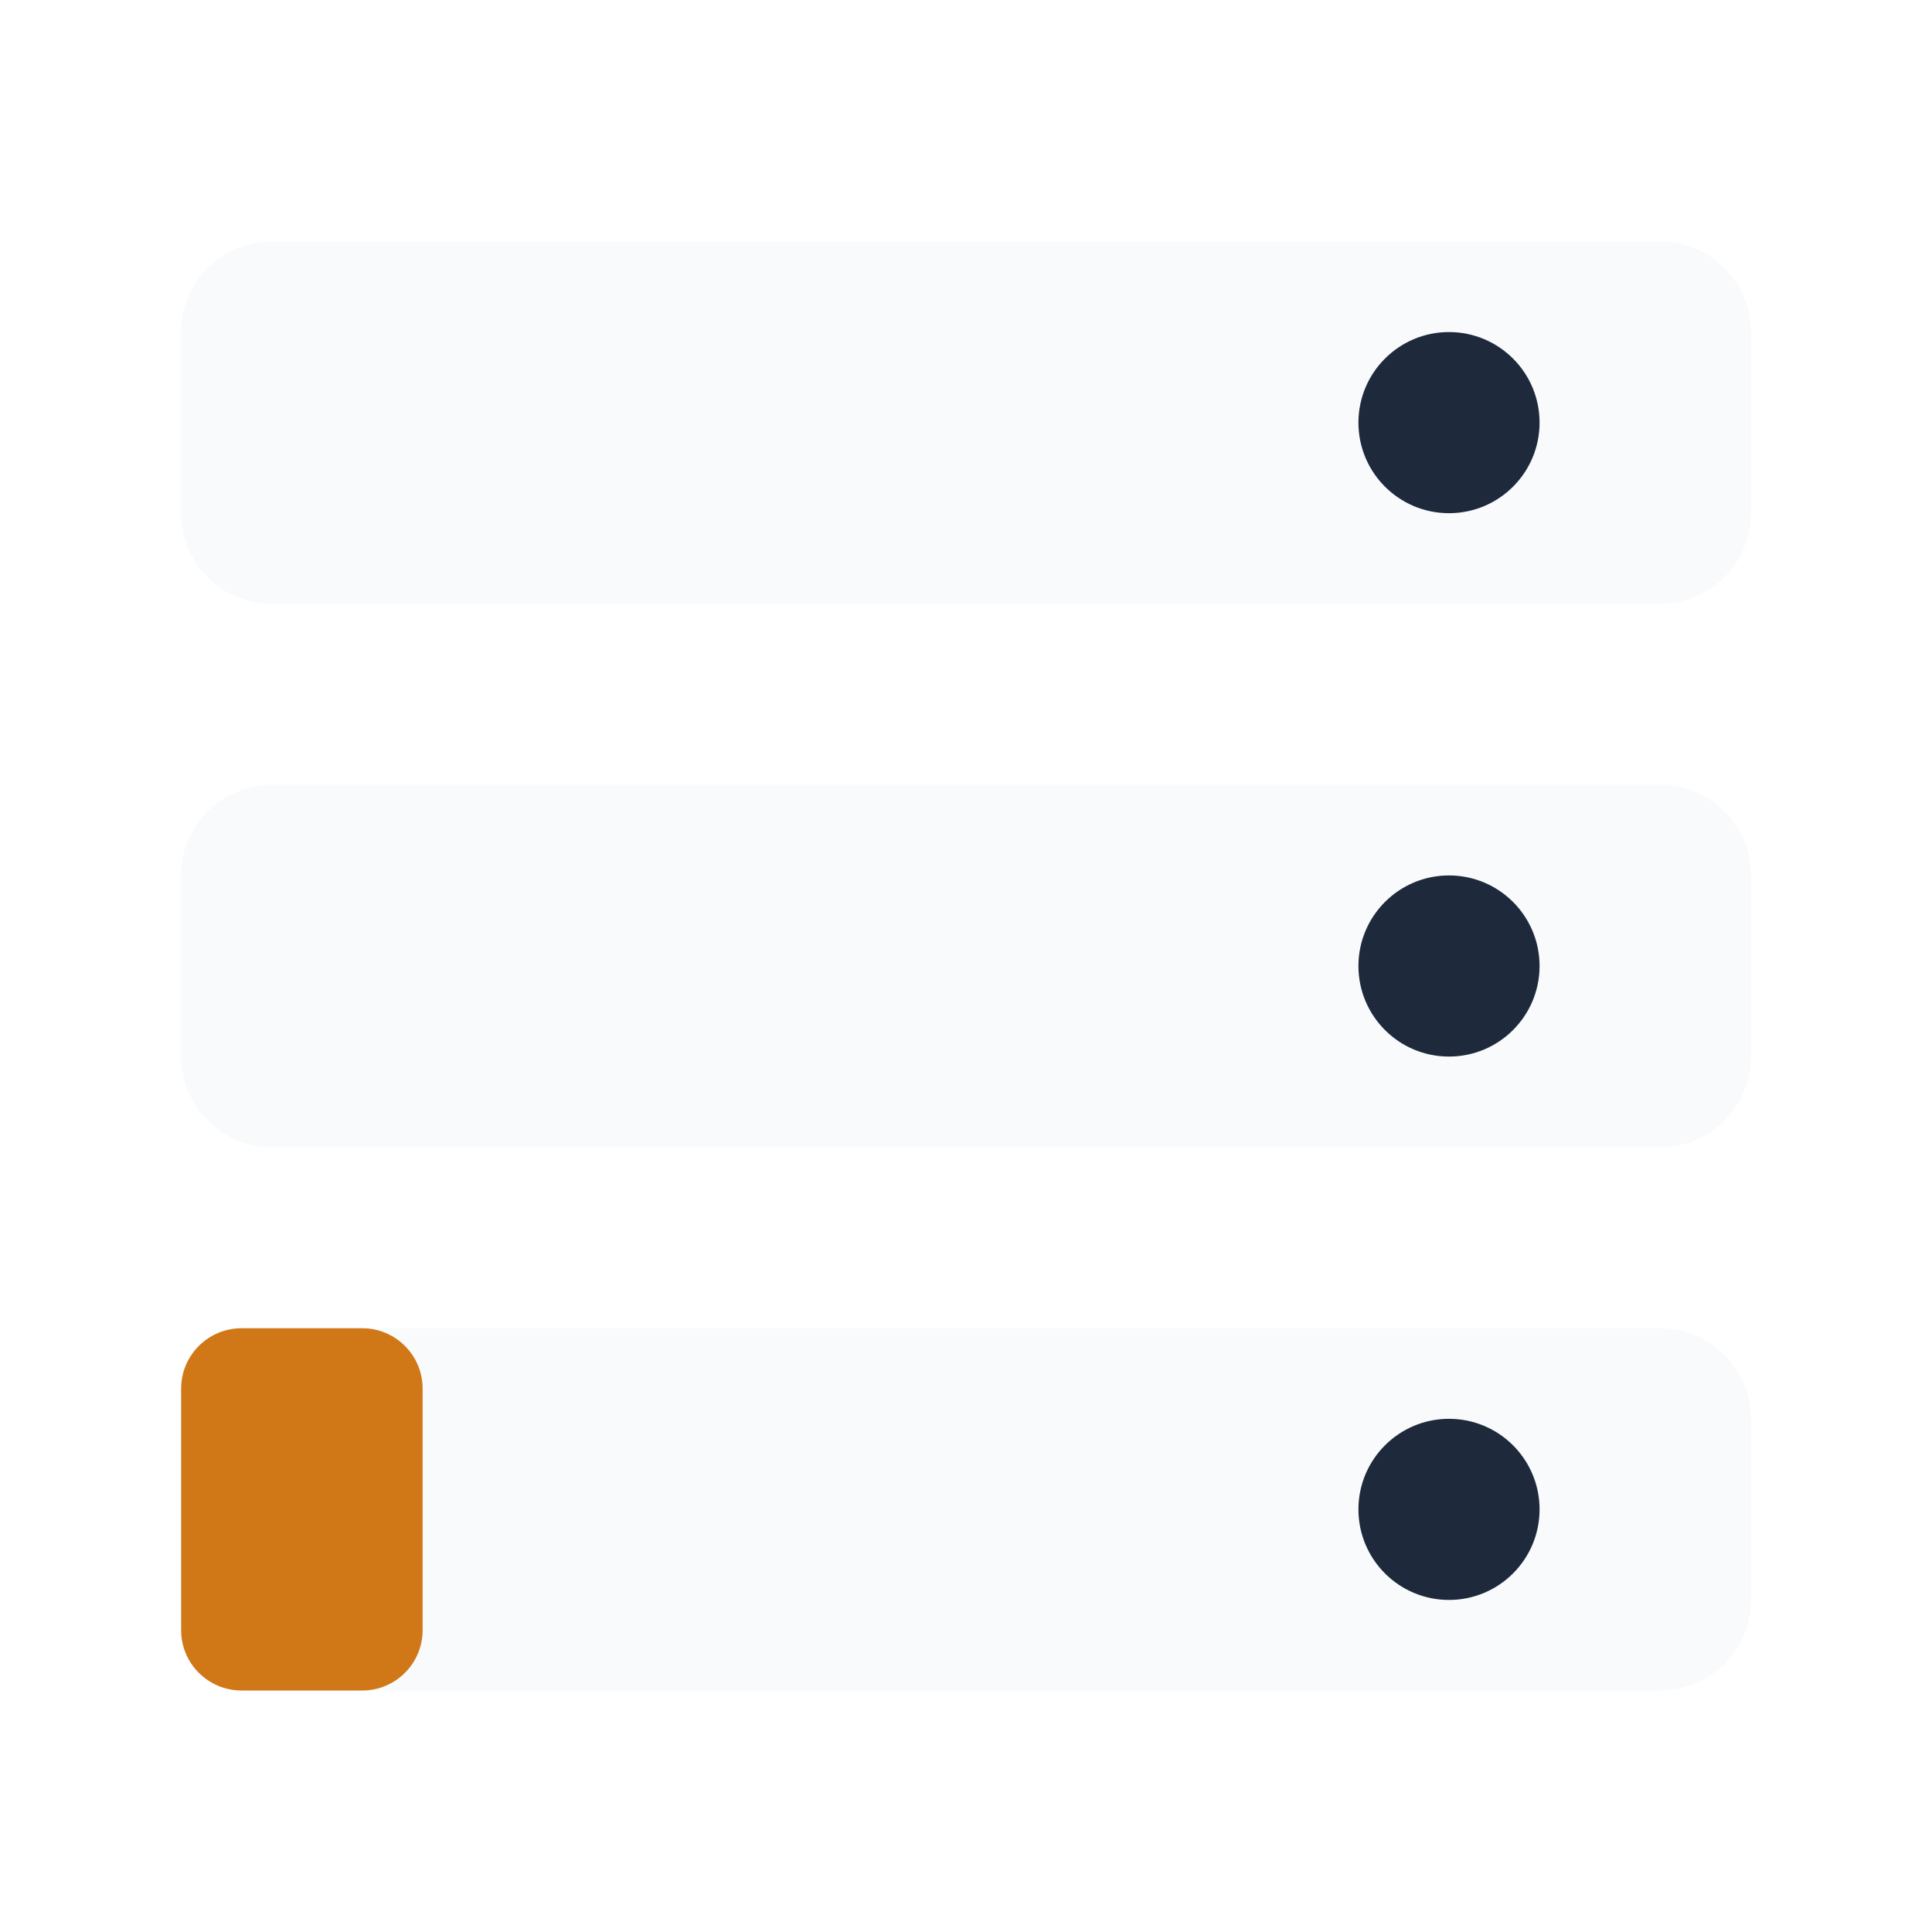
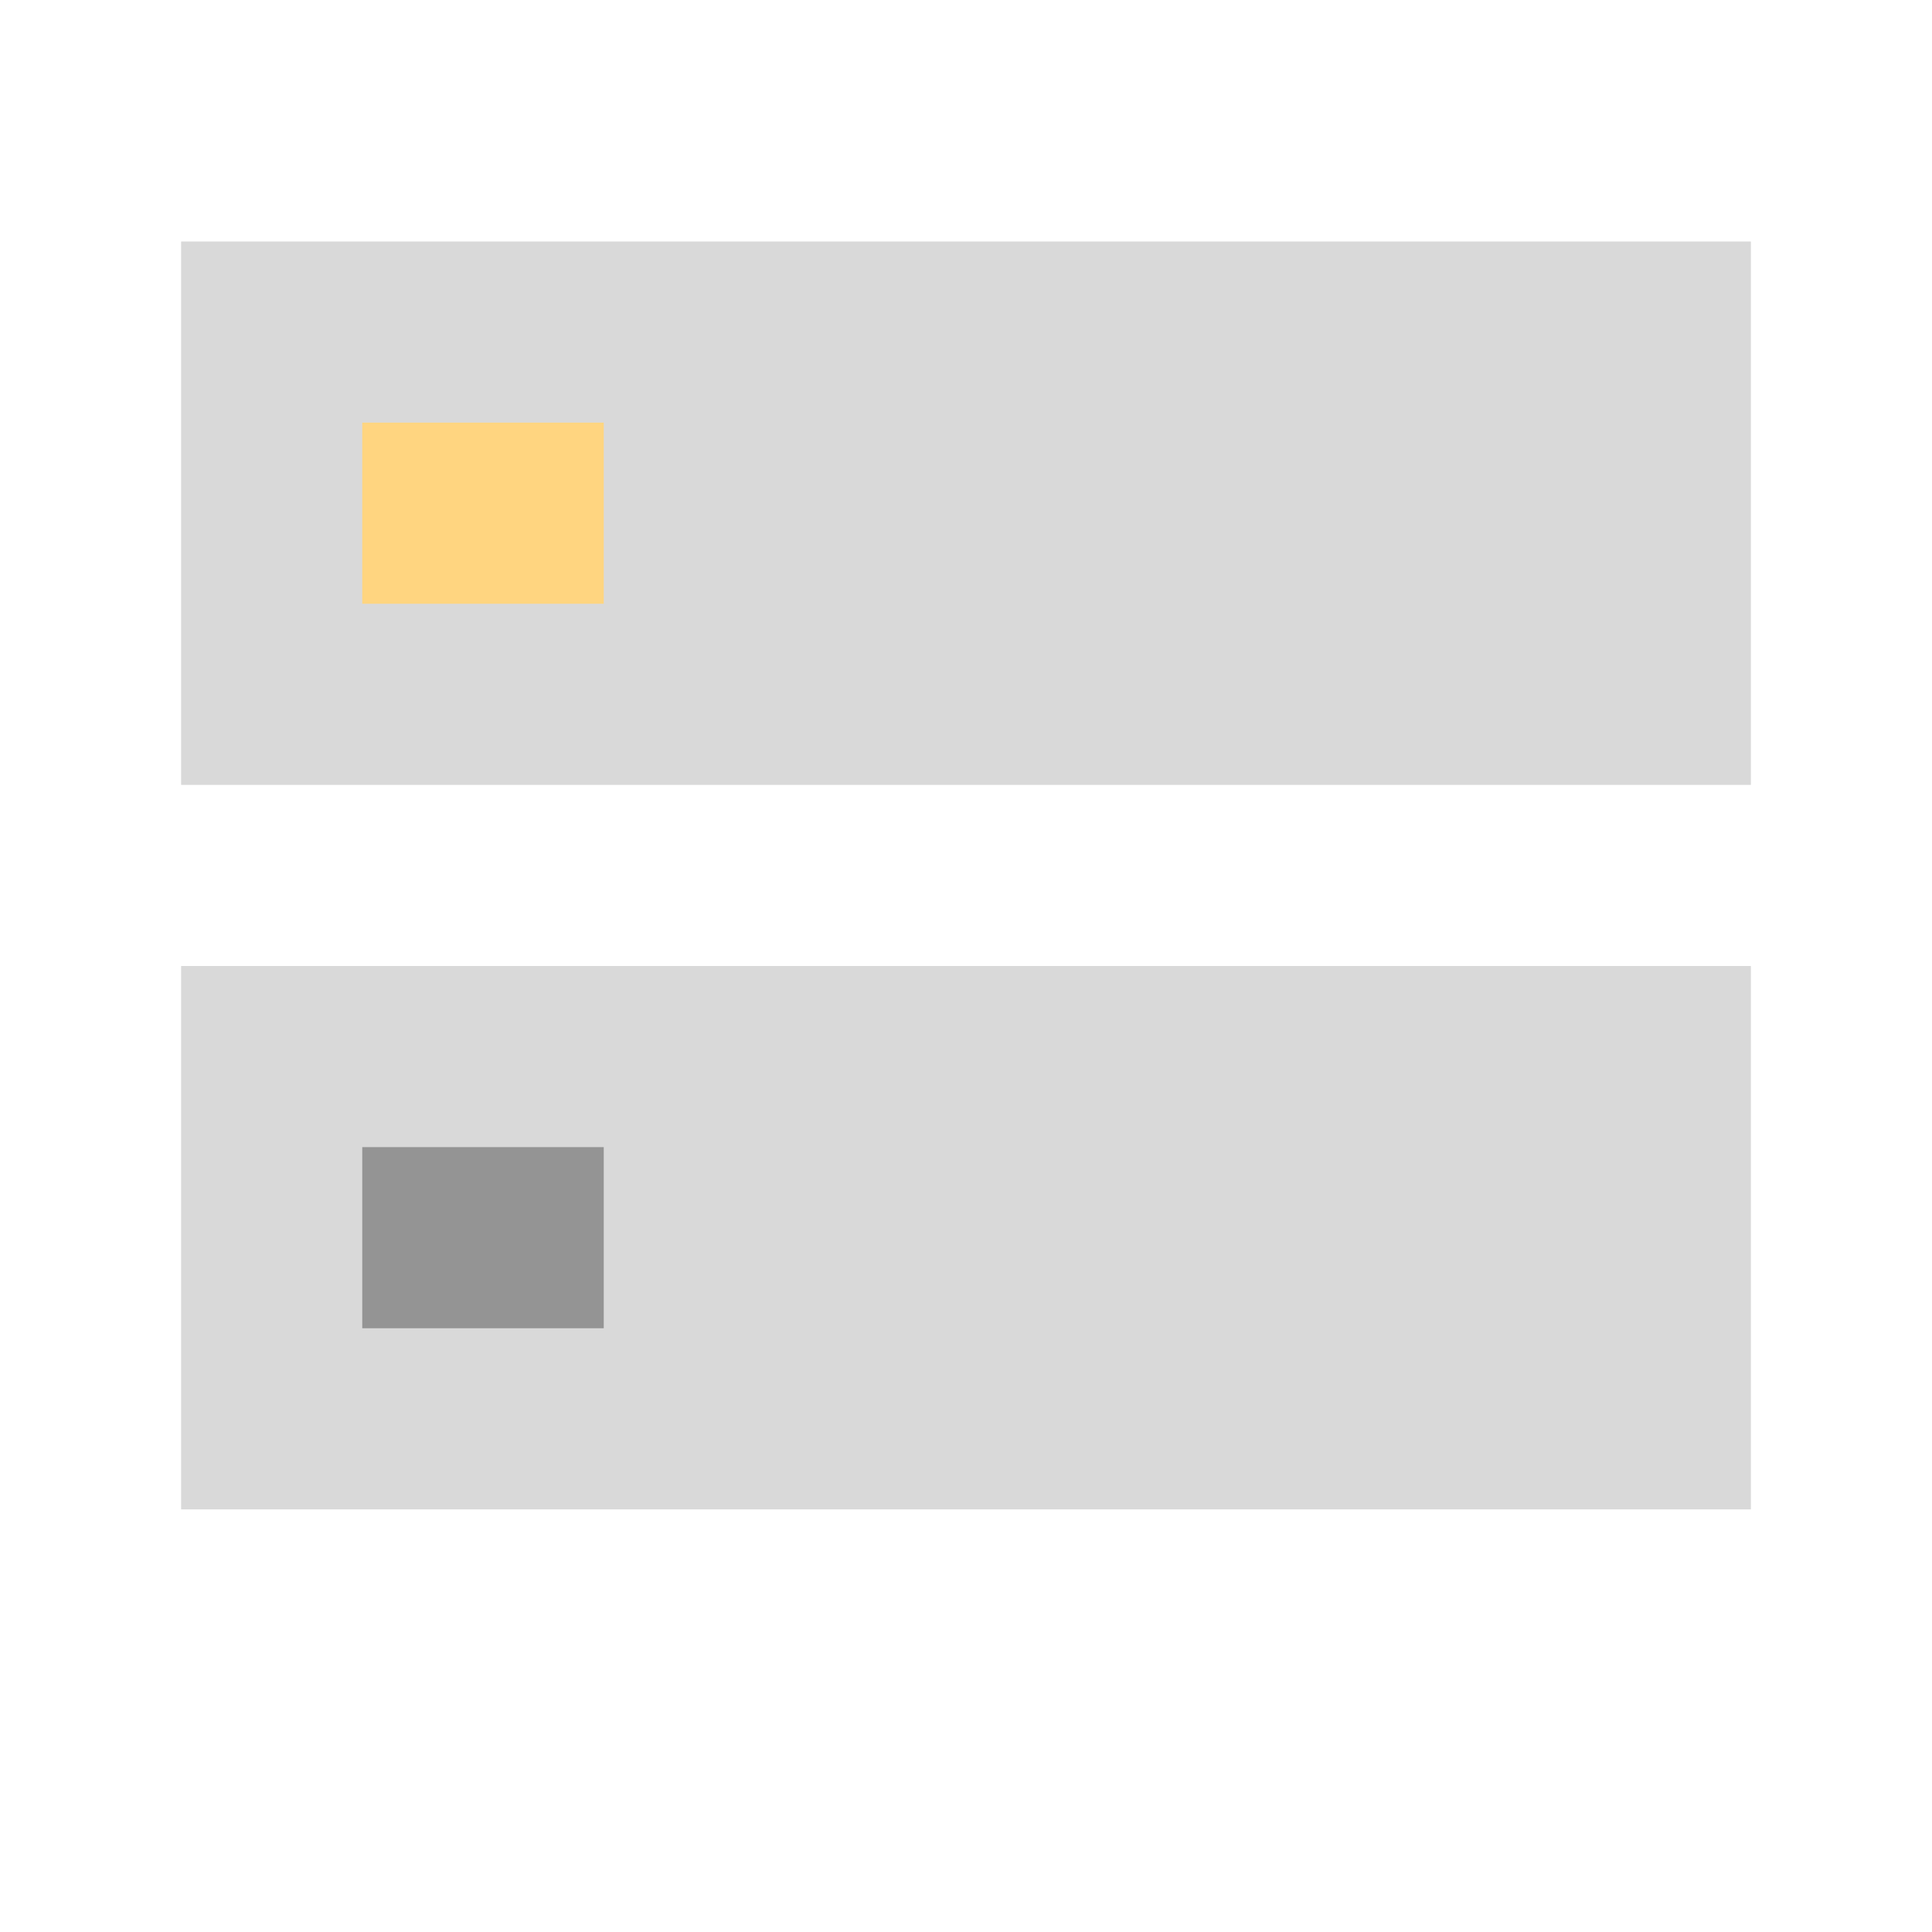
- <svg xmlns="http://www.w3.org/2000/svg" viewBox="0 0 64 64">
-   <rect x="6" y="8" width="52" height="12" rx="3" fill="#F8FAFC" />
-   <rect x="6" y="26" width="52" height="12" rx="3" fill="#F8FAFC" />
-   <rect x="6" y="44" width="52" height="12" rx="3" fill="#F8FAFC" />
-   <rect x="6" y="44" width="8" height="12" rx="2" fill="#D07818" />
-   <circle cx="48" cy="14" r="3" fill="#1E293B" />
-   <circle cx="48" cy="32" r="3" fill="#1E293B" />
-   <circle cx="48" cy="50" r="3" fill="#1E293B" />
+ <svg xmlns="http://www.w3.org/2000/svg" viewBox="0 0 32 32">
+   <rect x="3.5" y="4.5" width="25" height="8" fill="#D9D9D9" stroke="#D9D9D9" stroke-width="1" />
+   <rect x="3.5" y="16.5" width="25" height="8" fill="#D9D9D9" stroke="#D9D9D9" stroke-width="1" />
+   <rect x="6" y="7" width="4" height="3" fill="#FFD580" />
+   <rect x="6" y="19" width="4" height="3" fill="#949494" />
</svg>
